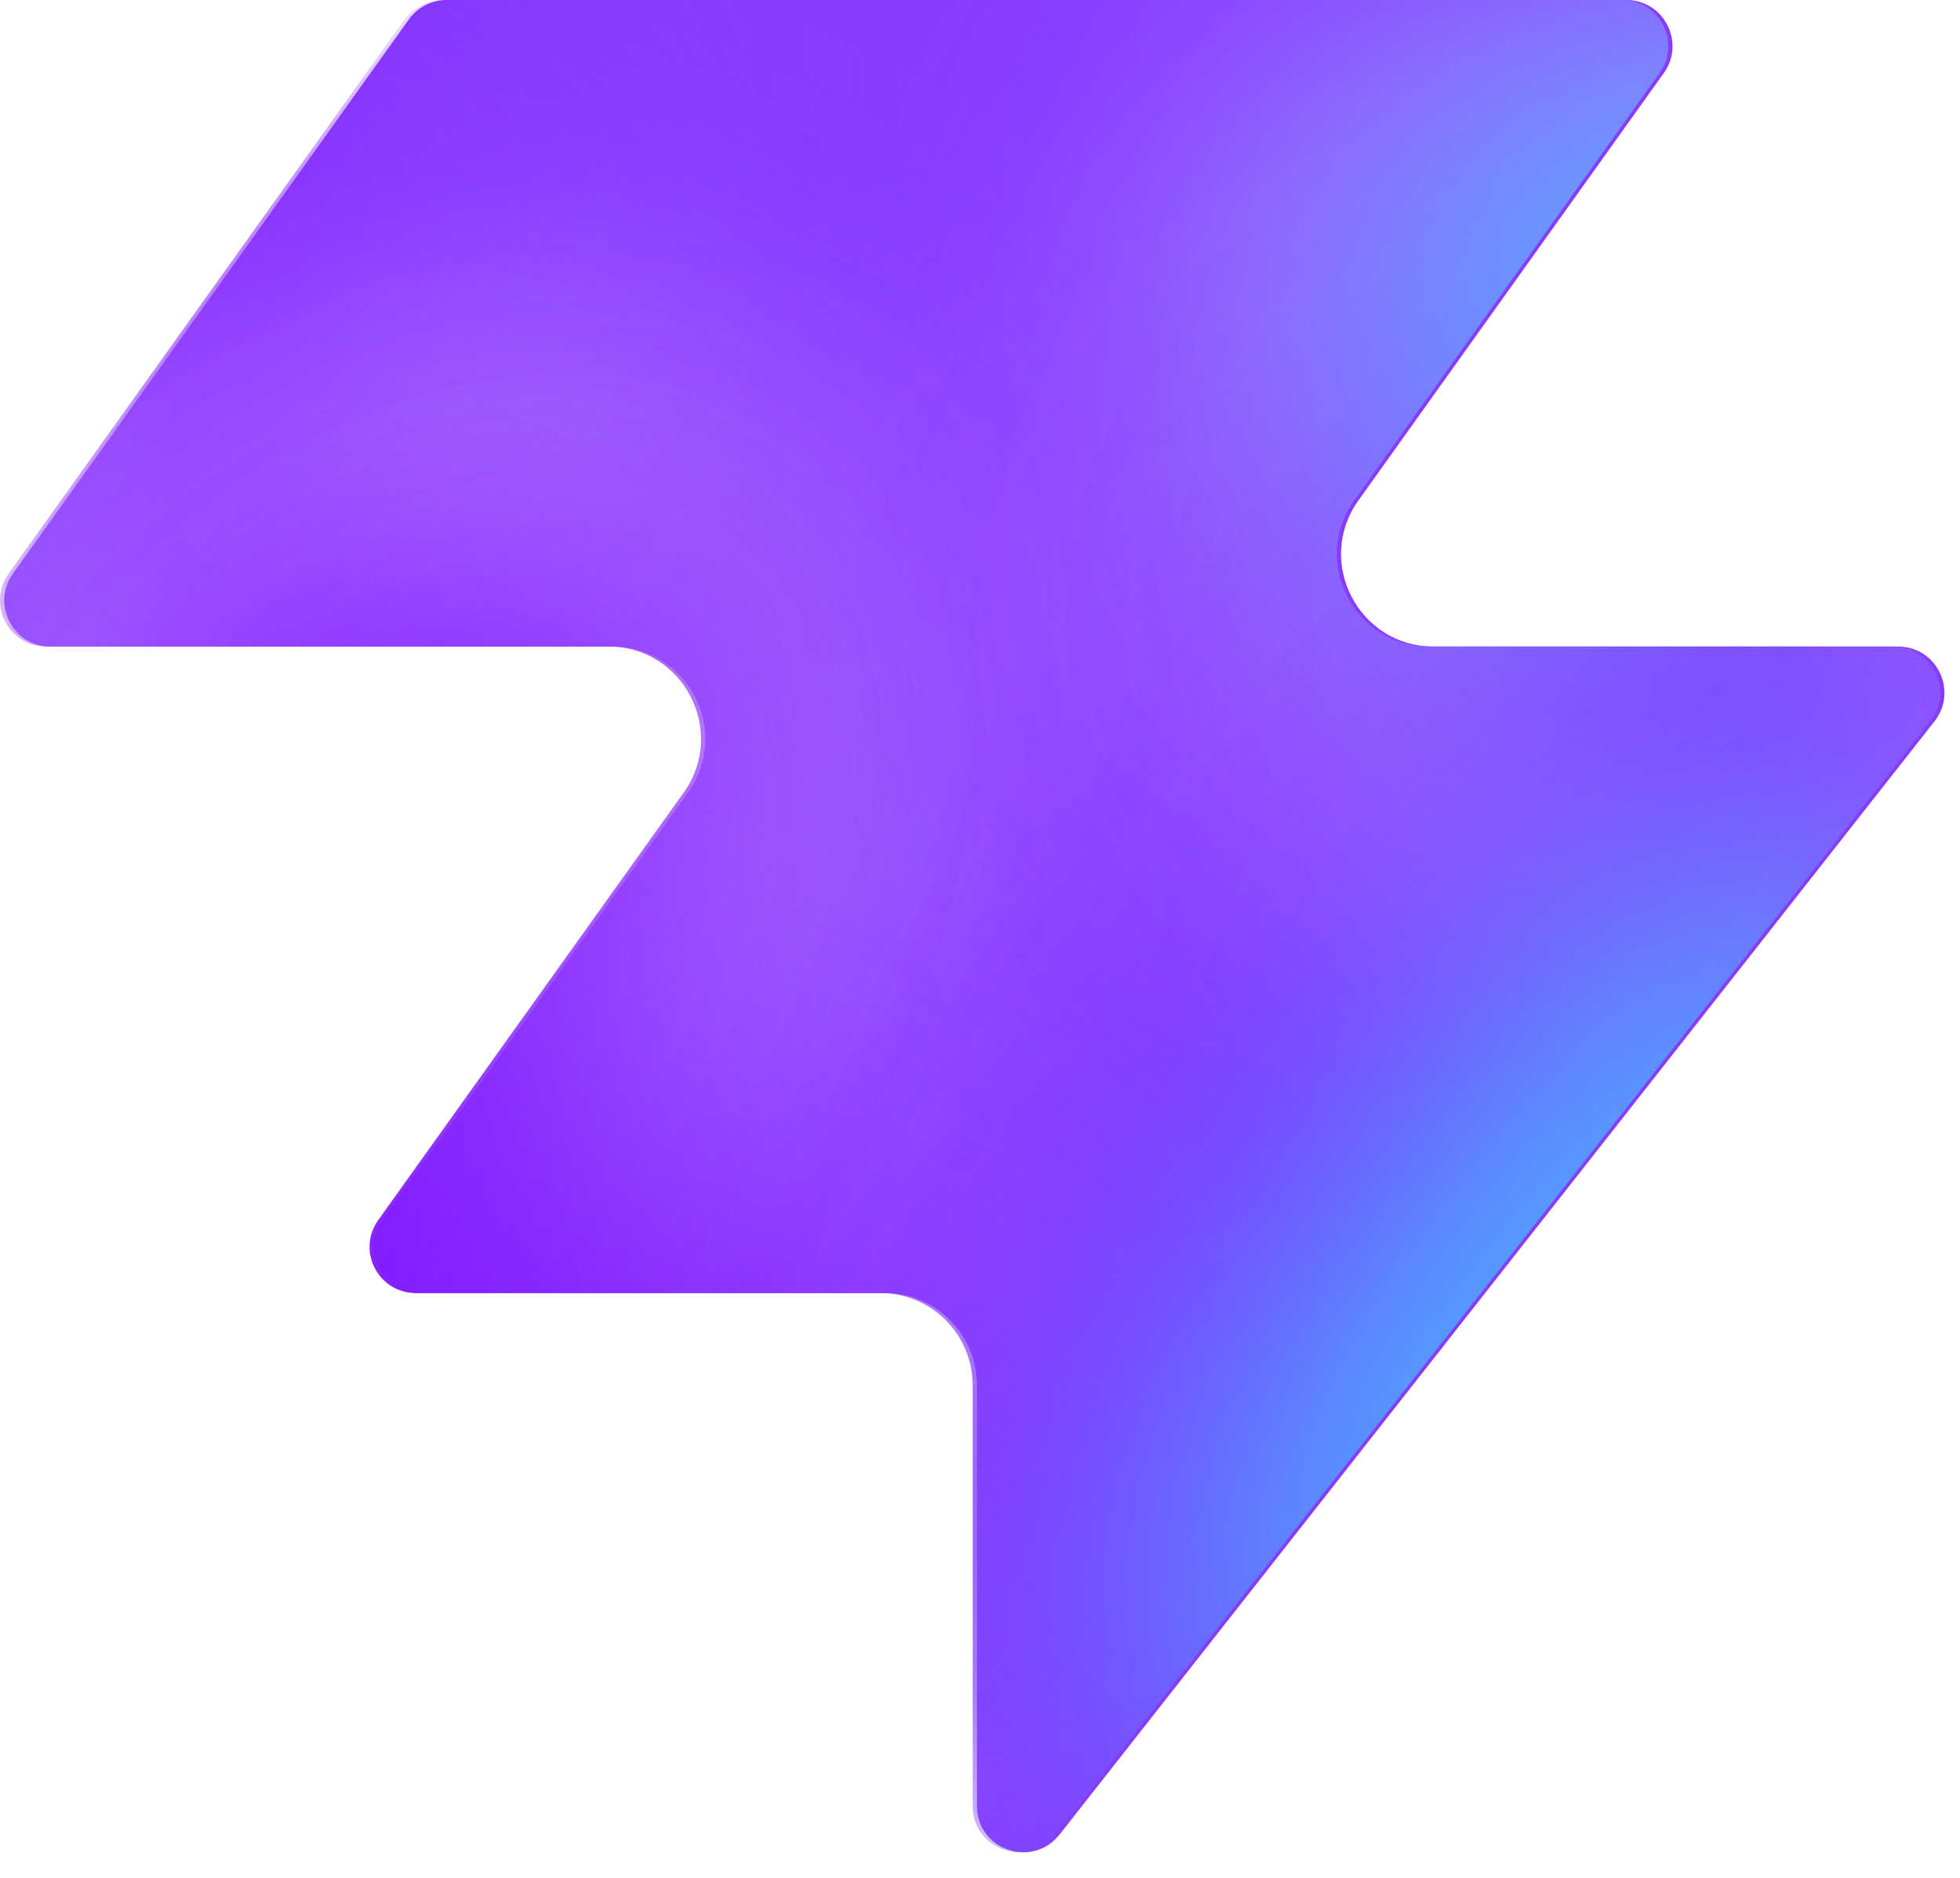
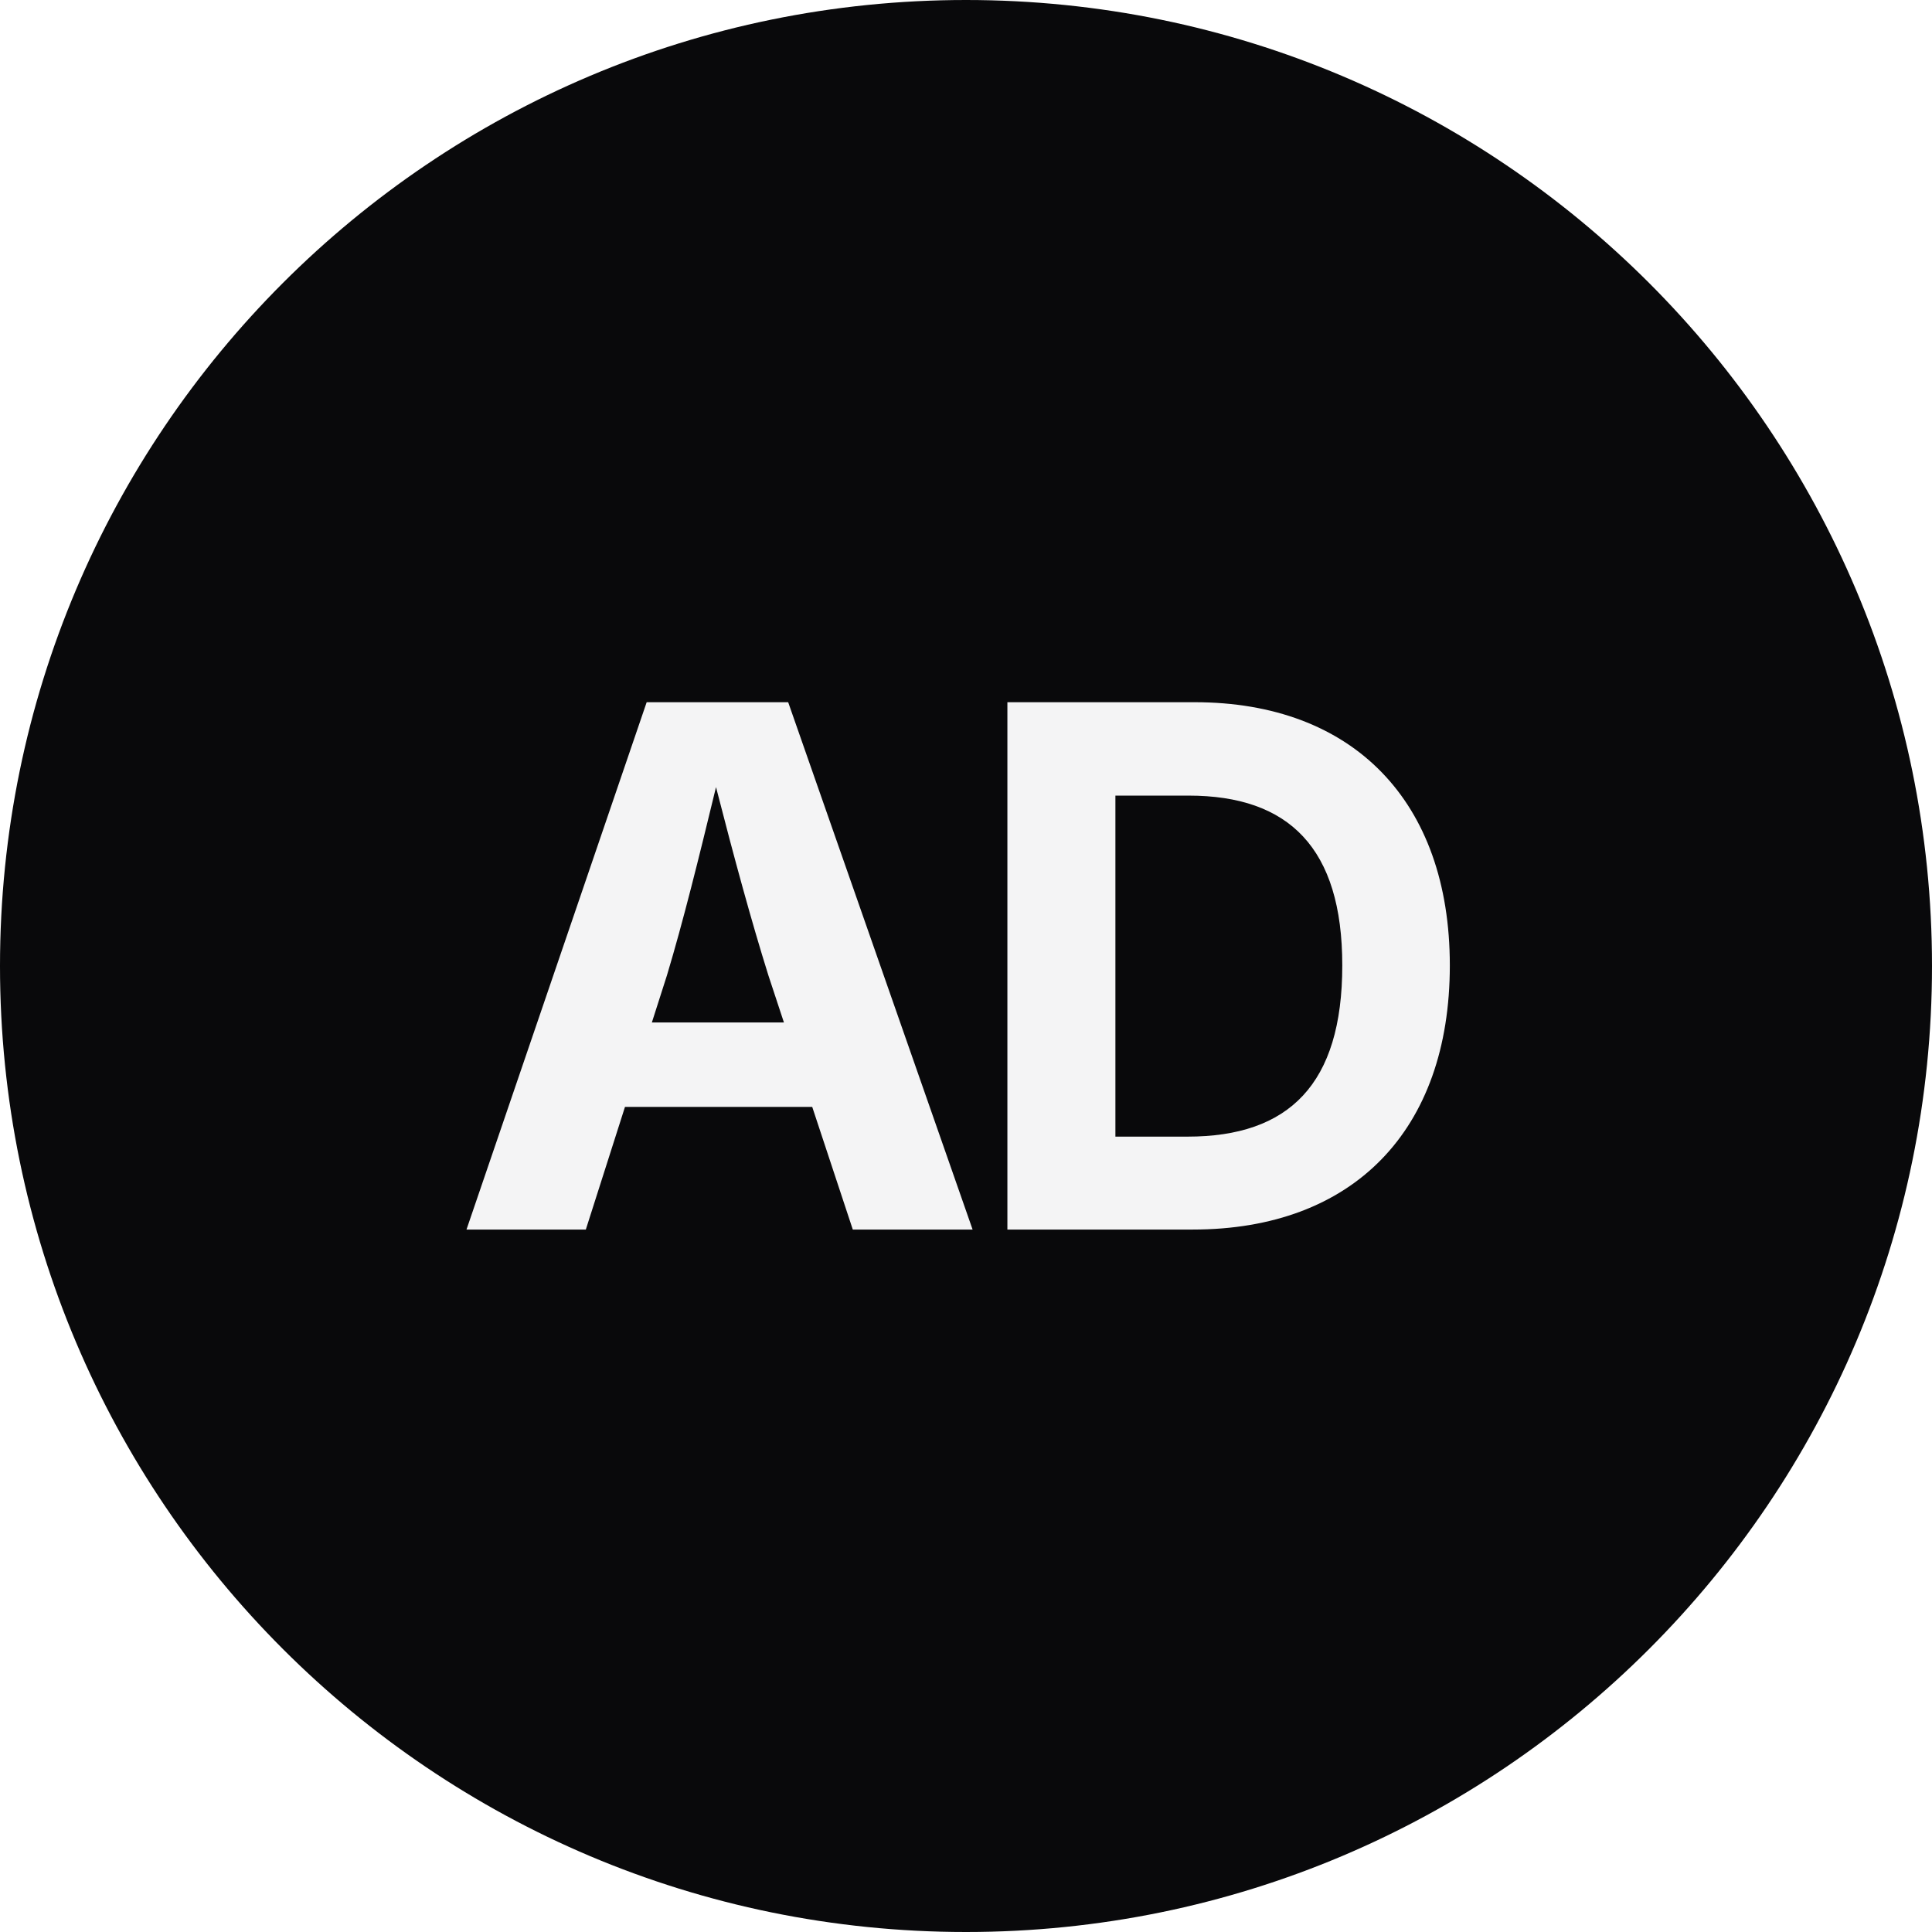
- <svg xmlns="http://www.w3.org/2000/svg" width="48" height="46" fill="none" viewBox="0 0 48 46">
-   <path fill="#863bff" d="M25.946 44.938c-.664.845-2.021.375-2.021-.698V33.937a2.26 2.26 0 0 0-2.262-2.262H10.287c-.92 0-1.456-1.04-.92-1.788l7.48-10.471c1.07-1.497 0-3.578-1.842-3.578H1.237c-.92 0-1.456-1.04-.92-1.788L10.013.474c.214-.297.556-.474.92-.474h28.894c.92 0 1.456 1.04.92 1.788l-7.48 10.471c-1.07 1.498 0 3.579 1.842 3.579h11.377c.943 0 1.473 1.088.89 1.83L25.947 44.94z" style="fill:#863bff;fill:color(display-p3 .525 .23 1);fill-opacity:1" />
-   <mask id="a" width="48" height="46" x="0" y="0" maskUnits="userSpaceOnUse" style="mask-type:alpha">
-     <path fill="#000" d="M25.842 44.938c-.664.844-2.021.375-2.021-.698V33.937a2.26 2.26 0 0 0-2.262-2.262H10.183c-.92 0-1.456-1.04-.92-1.788l7.48-10.471c1.07-1.498 0-3.579-1.842-3.579H1.133c-.92 0-1.456-1.04-.92-1.787L9.91.473c.214-.297.556-.474.92-.474h28.894c.92 0 1.456 1.04.92 1.788l-7.48 10.471c-1.07 1.498 0 3.578 1.842 3.578h11.377c.943 0 1.473 1.088.89 1.832L25.843 44.94z" style="fill:#000;fill-opacity:1" />
-   </mask>
-   <g mask="url(#a)">
-     <g filter="url(#b)">
-       <ellipse cx="5.508" cy="14.704" fill="#ede6ff" rx="5.508" ry="14.704" style="fill:#ede6ff;fill:color(display-p3 .927 .903 1);fill-opacity:1" transform="matrix(.00324 1 1 -.00324 -4.47 31.516)" />
-     </g>
-     <g filter="url(#c)">
-       <ellipse cx="10.399" cy="29.851" fill="#ede6ff" rx="10.399" ry="29.851" style="fill:#ede6ff;fill:color(display-p3 .927 .903 1);fill-opacity:1" transform="matrix(.00324 1 1 -.00324 -39.328 7.883)" />
-     </g>
-     <g filter="url(#d)">
-       <ellipse cx="5.508" cy="30.487" fill="#7e14ff" rx="5.508" ry="30.487" style="fill:#7e14ff;fill:color(display-p3 .492 .077 1);fill-opacity:1" transform="rotate(89.814 -25.913 -14.639)scale(1 -1)" />
-     </g>
-     <g filter="url(#e)">
-       <ellipse cx="5.508" cy="30.599" fill="#7e14ff" rx="5.508" ry="30.599" style="fill:#7e14ff;fill:color(display-p3 .492 .077 1);fill-opacity:1" transform="rotate(89.814 -32.644 -3.334)scale(1 -1)" />
-     </g>
-     <g filter="url(#f)">
-       <ellipse cx="5.508" cy="30.599" fill="#7e14ff" rx="5.508" ry="30.599" style="fill:#7e14ff;fill:color(display-p3 .492 .077 1);fill-opacity:1" transform="matrix(.00324 1 1 -.00324 -34.34 30.47)" />
-     </g>
-     <g filter="url(#g)">
-       <ellipse cx="14.072" cy="22.078" fill="#ede6ff" rx="14.072" ry="22.078" style="fill:#ede6ff;fill:color(display-p3 .927 .903 1);fill-opacity:1" transform="rotate(93.35 24.506 48.493)scale(-1 1)" />
-     </g>
-     <g filter="url(#h)">
-       <ellipse cx="3.47" cy="21.501" fill="#7e14ff" rx="3.47" ry="21.501" style="fill:#7e14ff;fill:color(display-p3 .492 .077 1);fill-opacity:1" transform="rotate(89.009 28.708 47.59)scale(-1 1)" />
-     </g>
-     <g filter="url(#i)">
-       <ellipse cx="3.47" cy="21.501" fill="#7e14ff" rx="3.47" ry="21.501" style="fill:#7e14ff;fill:color(display-p3 .492 .077 1);fill-opacity:1" transform="rotate(89.009 28.708 47.59)scale(-1 1)" />
-     </g>
-     <g filter="url(#j)">
-       <ellipse cx=".387" cy="8.972" fill="#7e14ff" rx="4.407" ry="29.108" style="fill:#7e14ff;fill:color(display-p3 .492 .077 1);fill-opacity:1" transform="rotate(39.51 .387 8.972)" />
-     </g>
-     <g filter="url(#k)">
-       <ellipse cx="47.523" cy="-6.092" fill="#7e14ff" rx="4.407" ry="29.108" style="fill:#7e14ff;fill:color(display-p3 .492 .077 1);fill-opacity:1" transform="rotate(37.892 47.523 -6.092)" />
-     </g>
-     <g filter="url(#l)">
-       <ellipse cx="41.412" cy="6.333" fill="#47bfff" rx="5.971" ry="9.665" style="fill:#47bfff;fill:color(display-p3 .28 .748 1);fill-opacity:1" transform="rotate(37.892 41.412 6.333)" />
-     </g>
-     <g filter="url(#m)">
-       <ellipse cx="-1.879" cy="38.332" fill="#7e14ff" rx="4.407" ry="29.108" style="fill:#7e14ff;fill:color(display-p3 .492 .077 1);fill-opacity:1" transform="rotate(37.892 -1.88 38.332)" />
-     </g>
-     <g filter="url(#n)">
-       <ellipse cx="-1.879" cy="38.332" fill="#7e14ff" rx="4.407" ry="29.108" style="fill:#7e14ff;fill:color(display-p3 .492 .077 1);fill-opacity:1" transform="rotate(37.892 -1.88 38.332)" />
-     </g>
-     <g filter="url(#o)">
-       <ellipse cx="35.651" cy="29.907" fill="#7e14ff" rx="4.407" ry="29.108" style="fill:#7e14ff;fill:color(display-p3 .492 .077 1);fill-opacity:1" transform="rotate(37.892 35.651 29.907)" />
-     </g>
-     <g filter="url(#p)">
-       <ellipse cx="38.418" cy="32.4" fill="#47bfff" rx="5.971" ry="15.297" style="fill:#47bfff;fill:color(display-p3 .28 .748 1);fill-opacity:1" transform="rotate(37.892 38.418 32.4)" />
-     </g>
-   </g>
-   <defs>
-     <filter id="b" width="60.045" height="41.654" x="-19.77" y="16.149" color-interpolation-filters="sRGB" filterUnits="userSpaceOnUse">
-       <feFlood flood-opacity="0" result="BackgroundImageFix" />
-       <feBlend in="SourceGraphic" in2="BackgroundImageFix" result="shape" />
-       <feGaussianBlur result="effect1_foregroundBlur_2002_17158" stdDeviation="7.659" />
-     </filter>
-     <filter id="c" width="90.34" height="51.437" x="-54.613" y="-7.533" color-interpolation-filters="sRGB" filterUnits="userSpaceOnUse">
-       <feFlood flood-opacity="0" result="BackgroundImageFix" />
-       <feBlend in="SourceGraphic" in2="BackgroundImageFix" result="shape" />
-       <feGaussianBlur result="effect1_foregroundBlur_2002_17158" stdDeviation="7.659" />
-     </filter>
-     <filter id="d" width="79.355" height="29.4" x="-49.64" y="2.03" color-interpolation-filters="sRGB" filterUnits="userSpaceOnUse">
-       <feFlood flood-opacity="0" result="BackgroundImageFix" />
-       <feBlend in="SourceGraphic" in2="BackgroundImageFix" result="shape" />
-       <feGaussianBlur result="effect1_foregroundBlur_2002_17158" stdDeviation="4.596" />
-     </filter>
-     <filter id="e" width="79.579" height="29.4" x="-45.045" y="20.029" color-interpolation-filters="sRGB" filterUnits="userSpaceOnUse">
-       <feFlood flood-opacity="0" result="BackgroundImageFix" />
-       <feBlend in="SourceGraphic" in2="BackgroundImageFix" result="shape" />
-       <feGaussianBlur result="effect1_foregroundBlur_2002_17158" stdDeviation="4.596" />
-     </filter>
-     <filter id="f" width="79.579" height="29.4" x="-43.513" y="21.178" color-interpolation-filters="sRGB" filterUnits="userSpaceOnUse">
-       <feFlood flood-opacity="0" result="BackgroundImageFix" />
-       <feBlend in="SourceGraphic" in2="BackgroundImageFix" result="shape" />
-       <feGaussianBlur result="effect1_foregroundBlur_2002_17158" stdDeviation="4.596" />
-     </filter>
-     <filter id="g" width="74.749" height="58.852" x="15.756" y="-17.901" color-interpolation-filters="sRGB" filterUnits="userSpaceOnUse">
-       <feFlood flood-opacity="0" result="BackgroundImageFix" />
-       <feBlend in="SourceGraphic" in2="BackgroundImageFix" result="shape" />
-       <feGaussianBlur result="effect1_foregroundBlur_2002_17158" stdDeviation="7.659" />
-     </filter>
-     <filter id="h" width="61.377" height="25.362" x="23.548" y="2.284" color-interpolation-filters="sRGB" filterUnits="userSpaceOnUse">
-       <feFlood flood-opacity="0" result="BackgroundImageFix" />
-       <feBlend in="SourceGraphic" in2="BackgroundImageFix" result="shape" />
-       <feGaussianBlur result="effect1_foregroundBlur_2002_17158" stdDeviation="4.596" />
-     </filter>
-     <filter id="i" width="61.377" height="25.362" x="23.548" y="2.284" color-interpolation-filters="sRGB" filterUnits="userSpaceOnUse">
-       <feFlood flood-opacity="0" result="BackgroundImageFix" />
-       <feBlend in="SourceGraphic" in2="BackgroundImageFix" result="shape" />
-       <feGaussianBlur result="effect1_foregroundBlur_2002_17158" stdDeviation="4.596" />
-     </filter>
-     <filter id="j" width="56.045" height="63.649" x="-27.636" y="-22.853" color-interpolation-filters="sRGB" filterUnits="userSpaceOnUse">
-       <feFlood flood-opacity="0" result="BackgroundImageFix" />
-       <feBlend in="SourceGraphic" in2="BackgroundImageFix" result="shape" />
-       <feGaussianBlur result="effect1_foregroundBlur_2002_17158" stdDeviation="4.596" />
-     </filter>
-     <filter id="k" width="54.814" height="64.646" x="20.116" y="-38.415" color-interpolation-filters="sRGB" filterUnits="userSpaceOnUse">
-       <feFlood flood-opacity="0" result="BackgroundImageFix" />
-       <feBlend in="SourceGraphic" in2="BackgroundImageFix" result="shape" />
-       <feGaussianBlur result="effect1_foregroundBlur_2002_17158" stdDeviation="4.596" />
-     </filter>
-     <filter id="l" width="33.541" height="35.313" x="24.641" y="-11.323" color-interpolation-filters="sRGB" filterUnits="userSpaceOnUse">
-       <feFlood flood-opacity="0" result="BackgroundImageFix" />
-       <feBlend in="SourceGraphic" in2="BackgroundImageFix" result="shape" />
-       <feGaussianBlur result="effect1_foregroundBlur_2002_17158" stdDeviation="4.596" />
-     </filter>
-     <filter id="m" width="54.814" height="64.646" x="-29.286" y="6.009" color-interpolation-filters="sRGB" filterUnits="userSpaceOnUse">
-       <feFlood flood-opacity="0" result="BackgroundImageFix" />
-       <feBlend in="SourceGraphic" in2="BackgroundImageFix" result="shape" />
-       <feGaussianBlur result="effect1_foregroundBlur_2002_17158" stdDeviation="4.596" />
-     </filter>
-     <filter id="n" width="54.814" height="64.646" x="-29.286" y="6.009" color-interpolation-filters="sRGB" filterUnits="userSpaceOnUse">
-       <feFlood flood-opacity="0" result="BackgroundImageFix" />
-       <feBlend in="SourceGraphic" in2="BackgroundImageFix" result="shape" />
-       <feGaussianBlur result="effect1_foregroundBlur_2002_17158" stdDeviation="4.596" />
-     </filter>
-     <filter id="o" width="54.814" height="64.646" x="8.244" y="-2.416" color-interpolation-filters="sRGB" filterUnits="userSpaceOnUse">
-       <feFlood flood-opacity="0" result="BackgroundImageFix" />
-       <feBlend in="SourceGraphic" in2="BackgroundImageFix" result="shape" />
-       <feGaussianBlur result="effect1_foregroundBlur_2002_17158" stdDeviation="4.596" />
-     </filter>
-     <filter id="p" width="39.409" height="43.623" x="18.713" y="10.588" color-interpolation-filters="sRGB" filterUnits="userSpaceOnUse">
-       <feFlood flood-opacity="0" result="BackgroundImageFix" />
-       <feBlend in="SourceGraphic" in2="BackgroundImageFix" result="shape" />
-       <feGaussianBlur result="effect1_foregroundBlur_2002_17158" stdDeviation="4.596" />
-     </filter>
-   </defs>
+ <svg xmlns="http://www.w3.org/2000/svg" viewBox="0 0 64 64">
+   <circle cx="32" cy="32" r="32" fill="#09090b" />
+   <text x="32" y="32" dominant-baseline="central" text-anchor="middle" font-family="system-ui, -apple-system, sans-serif" font-weight="700" font-size="24" fill="#f4f4f5" letter-spacing="-1">AD</text>
</svg>
